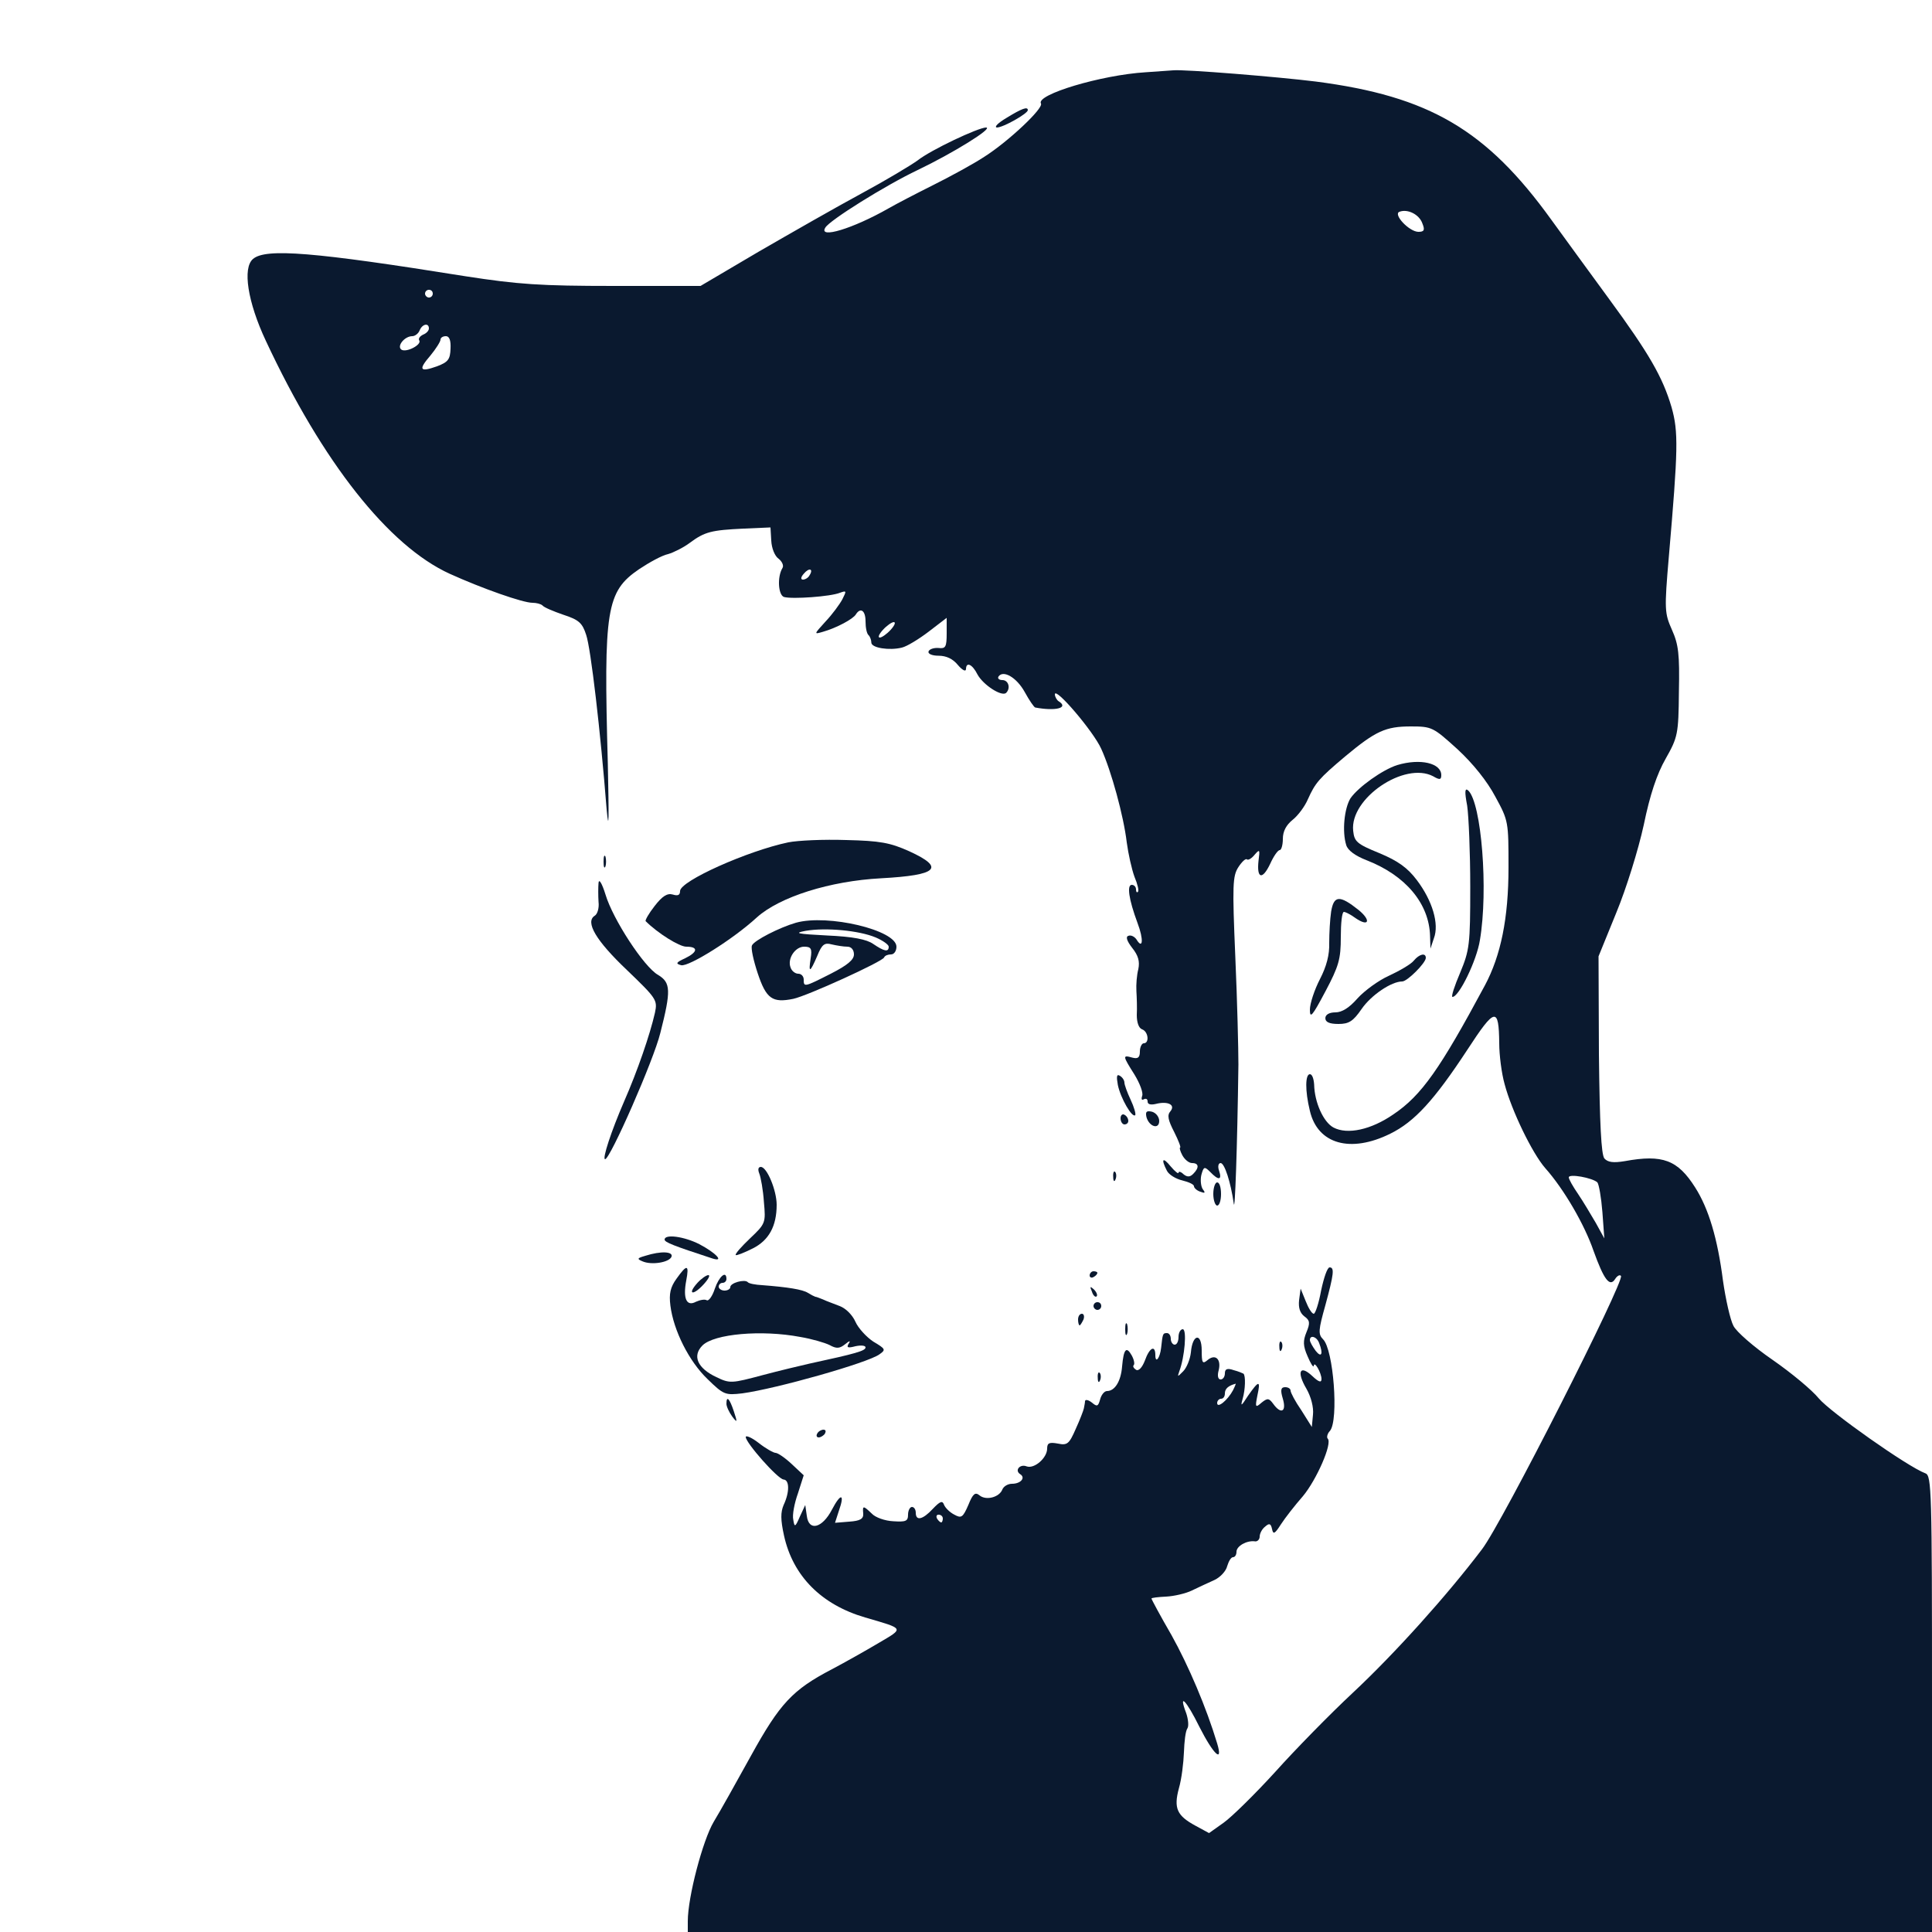
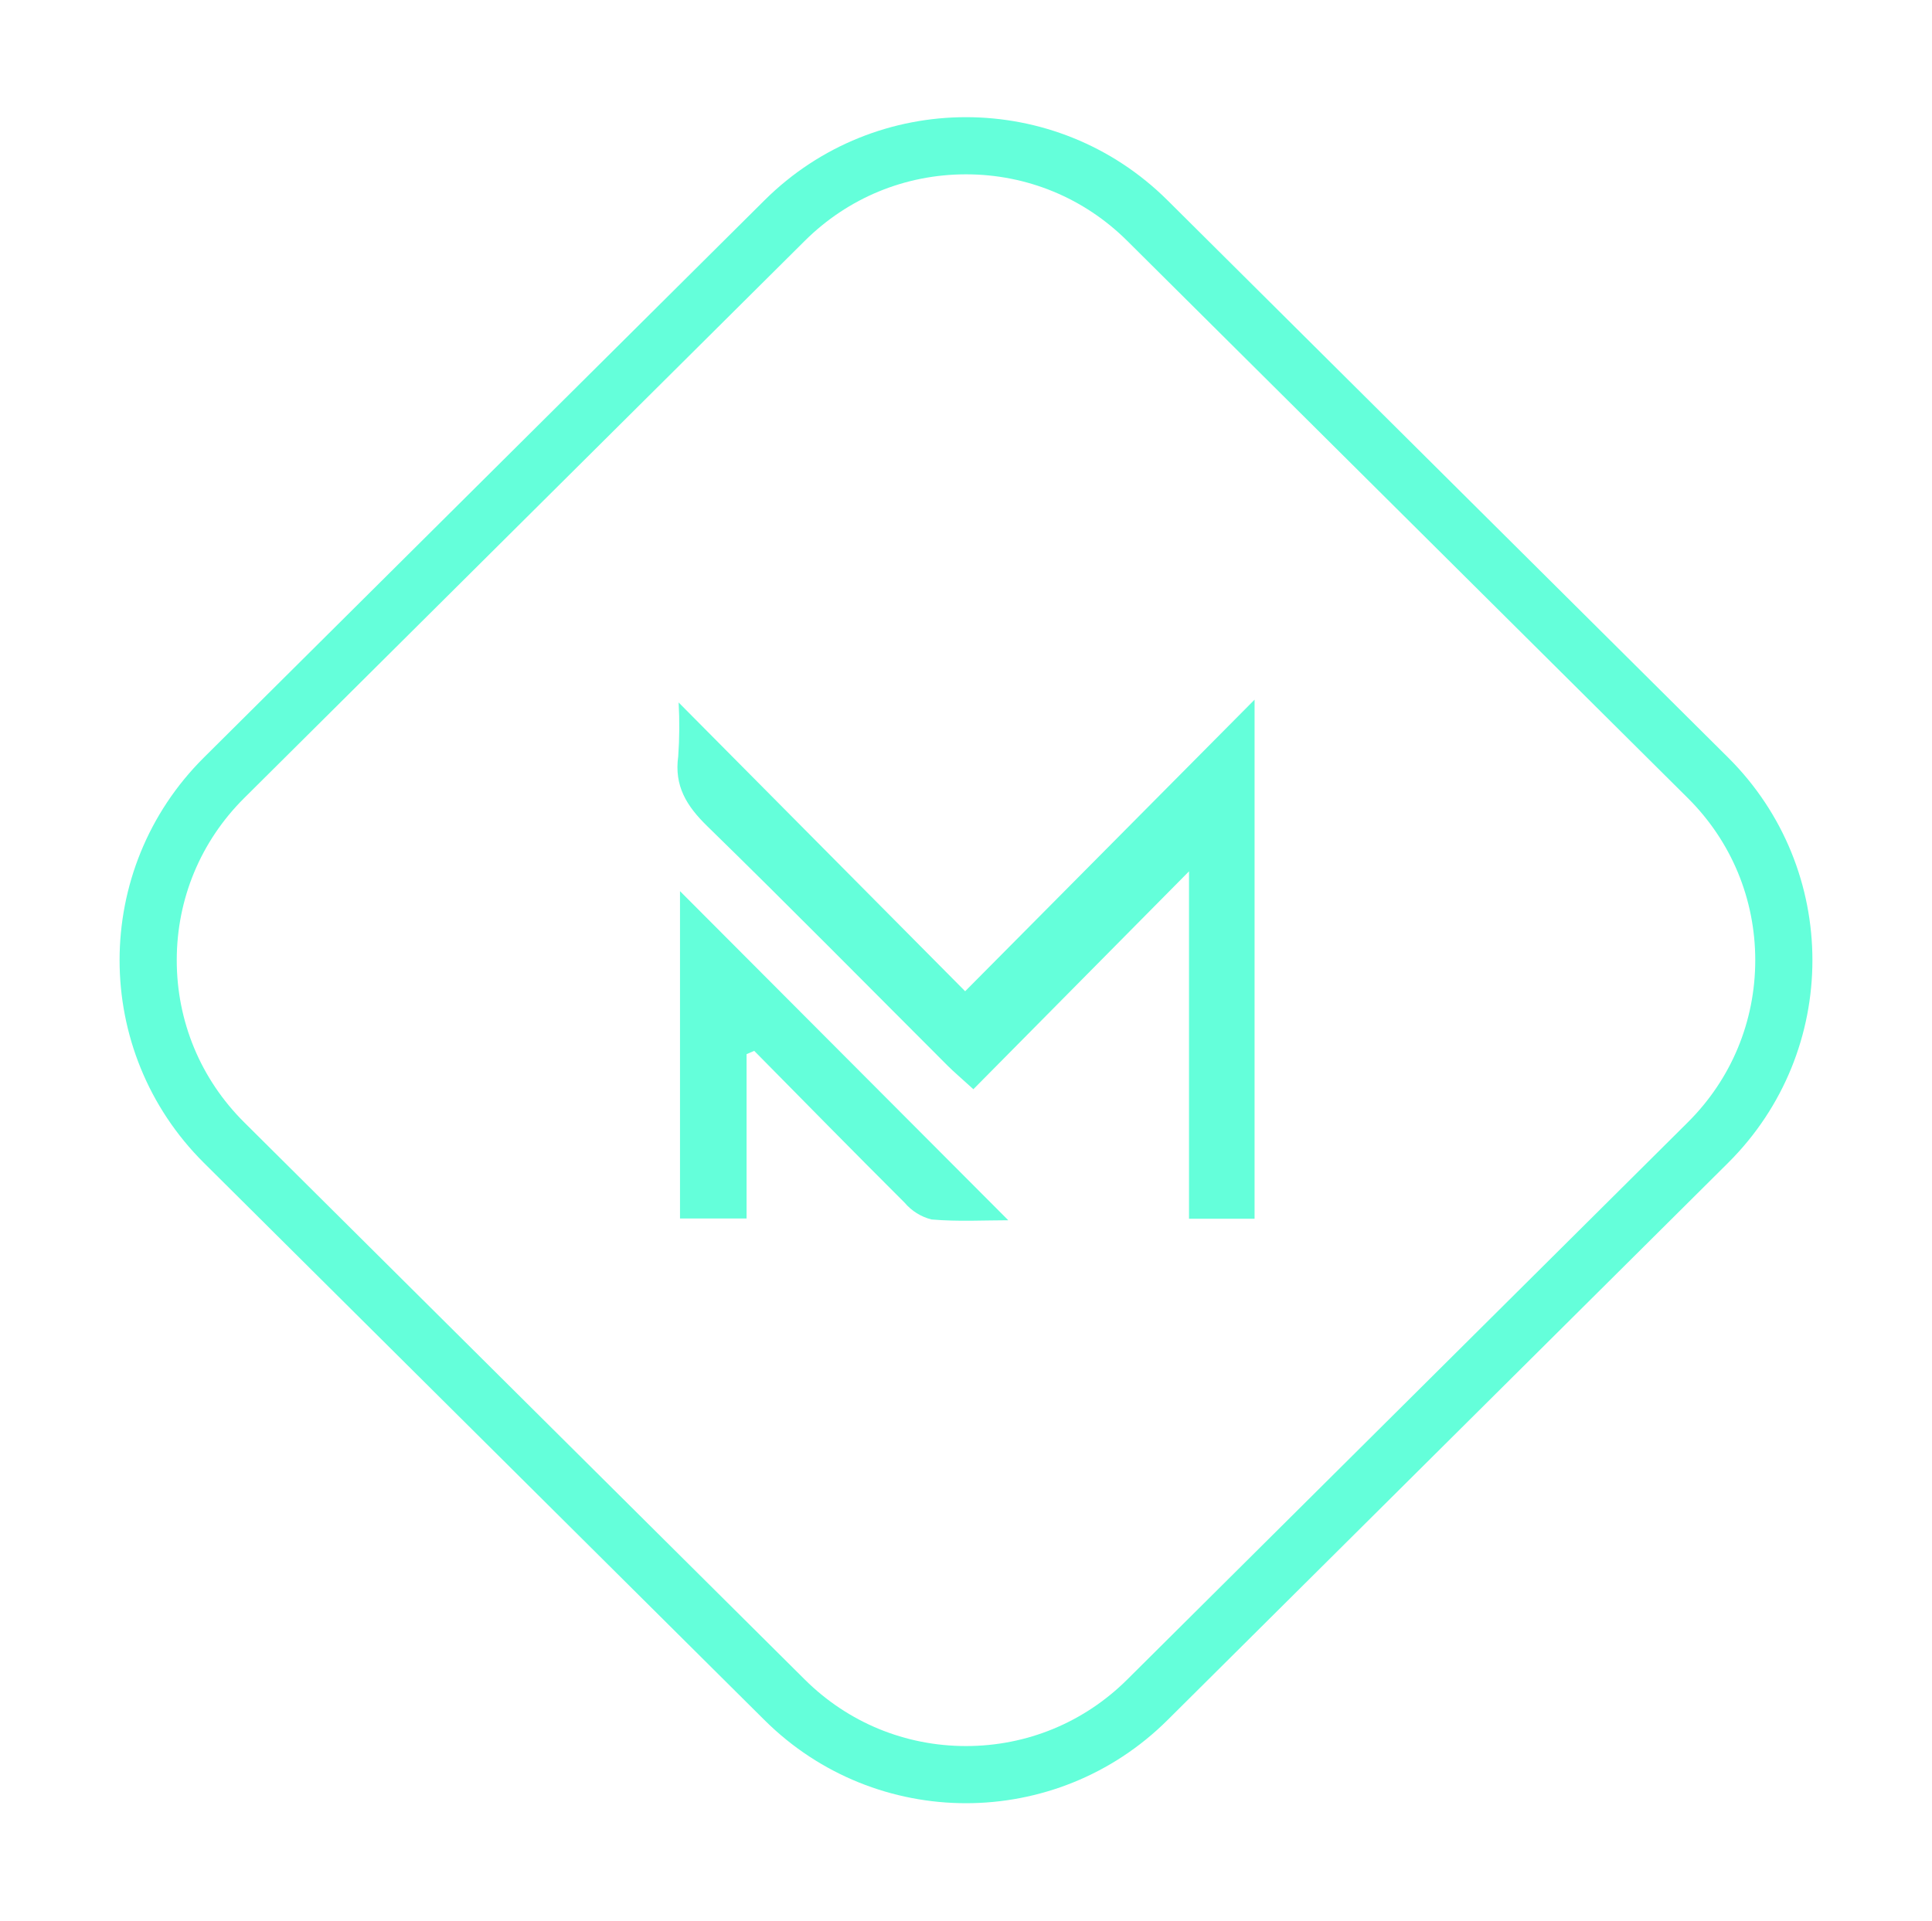
- <svg xmlns="http://www.w3.org/2000/svg" version="1.0" width="500pt" height="500pt" viewBox="0 0 500 500" preserveAspectRatio="xMidYMid meet">
-   <g transform="translate(0,500) scale(0.1,-0.1)" fill="#0a192f" stroke="none">
-     <path d="M2965 4813 c-115 -7 -285 -58 -271 -81 7 -12 -84 -98 -147 -138 -29 -19 -88 -51 -132 -73 -44 -22 -96 -49 -115 -60 -93 -53 -183 -80 -164 -50 11 19 155 109 239 149 90 43 197 109 177 110 -20 0 -143 -58 -177 -85 -18 -13 -83 -52 -146 -86 -63 -34 -182 -102 -265 -150 l-151 -89 -224 0 c-191 0 -248 4 -384 25 -393 63 -517 73 -550 45 -28 -23 -14 -112 33 -212 147 -315 318 -531 476 -603 84 -38 189 -75 214 -75 10 0 22 -3 26 -7 4 -5 28 -15 54 -24 40 -13 49 -21 59 -52 12 -35 37 -249 53 -452 6 -64 6 -21 3 120 -11 398 -4 444 81 502 27 18 60 36 75 39 14 4 40 17 56 29 39 29 56 33 140 37 l69 3 2 -34 c1 -20 9 -40 19 -47 9 -7 14 -18 10 -24 -14 -23 -11 -70 4 -75 21 -6 121 1 145 11 17 6 17 5 6 -17 -7 -13 -26 -39 -44 -58 -30 -33 -30 -33 -6 -26 35 10 78 33 85 45 12 19 25 10 25 -18 0 -16 3 -32 8 -36 4 -4 7 -13 7 -19 0 -14 47 -21 79 -13 13 3 44 22 69 41 l47 36 0 -40 c0 -36 -3 -40 -21 -38 -12 1 -24 -3 -26 -9 -2 -6 9 -11 26 -11 20 0 37 -8 50 -24 11 -13 20 -18 21 -11 0 20 16 14 30 -14 15 -27 63 -58 74 -47 12 12 6 33 -10 33 -8 0 -13 4 -10 9 12 18 47 -2 68 -40 12 -22 24 -39 27 -40 53 -10 88 -1 61 16 -5 3 -10 12 -10 18 0 21 100 -96 120 -141 26 -57 58 -174 66 -242 4 -30 13 -70 20 -89 8 -19 12 -36 9 -39 -3 -3 -5 0 -5 6 0 7 -5 12 -11 12 -13 0 -8 -37 15 -99 16 -42 14 -70 -3 -42 -5 7 -14 12 -21 9 -7 -2 -4 -13 10 -31 16 -20 20 -35 16 -55 -4 -15 -6 -40 -5 -57 1 -16 2 -44 1 -62 0 -19 5 -34 14 -37 16 -6 19 -36 4 -36 -5 0 -10 -10 -10 -21 0 -16 -5 -20 -20 -16 -25 7 -25 5 6 -44 14 -23 23 -47 20 -55 -3 -9 -1 -12 4 -9 6 3 10 1 10 -6 0 -7 8 -9 21 -6 31 8 52 -2 38 -19 -9 -10 -6 -23 10 -54 11 -22 18 -40 15 -40 -2 0 0 -9 6 -20 6 -11 17 -20 25 -20 18 0 19 -12 3 -28 -8 -8 -15 -9 -25 -1 -7 7 -13 8 -13 4 0 -4 -9 3 -20 16 -21 26 -26 20 -10 -11 5 -10 23 -21 40 -25 16 -4 30 -10 30 -15 0 -4 7 -11 16 -14 13 -5 14 -3 7 6 -5 7 -7 24 -4 37 6 22 8 23 23 8 22 -23 31 -21 23 3 -4 11 -2 20 4 20 10 0 26 -49 34 -105 3 -26 9 141 12 360 0 39 -3 164 -8 278 -8 187 -7 210 8 233 9 14 19 23 22 20 3 -3 12 2 20 12 13 15 14 14 10 -16 -5 -46 10 -50 30 -8 9 20 20 36 25 36 4 0 8 13 8 29 0 20 9 36 25 49 14 11 32 35 40 54 19 42 28 53 97 111 78 65 104 77 169 77 55 0 58 -2 121 -59 40 -37 77 -83 98 -123 34 -62 34 -65 34 -183 0 -132 -20 -228 -61 -305 -116 -216 -164 -285 -237 -334 -58 -40 -119 -53 -155 -34 -26 14 -49 65 -50 111 -1 15 -5 27 -11 27 -12 0 -13 -42 0 -95 20 -86 105 -110 208 -59 63 31 114 87 200 218 71 109 81 111 82 16 0 -30 6 -78 14 -106 18 -68 71 -178 105 -217 49 -55 102 -147 125 -214 27 -75 42 -95 56 -73 5 8 12 12 15 8 11 -11 -308 -641 -360 -708 -91 -120 -225 -269 -334 -371 -59 -55 -150 -148 -201 -205 -52 -57 -112 -116 -133 -131 l-38 -27 -35 19 c-48 26 -57 45 -43 97 7 24 12 66 13 93 1 28 4 55 9 62 4 6 2 24 -3 39 -21 55 0 34 34 -35 36 -71 62 -96 46 -43 -28 93 -74 201 -118 280 -29 50 -52 93 -52 95 0 2 17 4 38 5 20 1 51 8 67 16 17 8 42 20 58 27 15 7 30 23 33 36 4 13 10 23 15 23 5 0 9 6 9 14 0 15 27 30 48 27 6 -1 12 5 12 12 0 8 6 20 14 26 11 10 15 8 18 -6 3 -15 7 -13 23 12 11 17 36 49 57 73 35 42 77 137 64 149 -3 3 -1 13 6 20 23 28 9 211 -18 237 -13 13 -12 24 6 88 22 81 24 98 11 98 -6 0 -15 -27 -22 -60 -6 -33 -15 -60 -19 -60 -5 0 -14 15 -21 33 l-13 32 -4 -30 c-2 -19 2 -33 14 -42 14 -10 15 -17 5 -41 -9 -22 -9 -35 3 -62 8 -19 15 -30 16 -25 1 15 20 -18 20 -34 0 -10 -7 -8 -24 8 -32 30 -41 11 -15 -33 12 -21 19 -48 17 -67 l-3 -32 -27 43 c-16 23 -28 46 -28 51 0 5 -6 9 -14 9 -11 0 -13 -7 -6 -30 10 -34 -5 -41 -25 -13 -11 15 -15 15 -30 3 -16 -14 -17 -12 -11 18 9 41 4 40 -24 0 -18 -28 -20 -29 -14 -8 7 24 8 60 2 65 -2 1 -13 6 -25 9 -17 6 -23 3 -23 -8 0 -9 -5 -16 -11 -16 -7 0 -9 10 -5 24 7 29 -9 43 -29 26 -13 -11 -15 -7 -15 25 0 47 -24 43 -28 -5 -2 -18 -11 -40 -20 -49 -15 -15 -15 -15 -10 0 14 37 20 109 9 109 -6 0 -11 -9 -11 -20 0 -11 -4 -20 -10 -20 -5 0 -10 7 -10 15 0 8 -4 15 -10 15 -11 0 -11 -2 -15 -38 -3 -27 -15 -42 -15 -19 0 27 -15 20 -27 -14 -7 -18 -16 -28 -23 -24 -6 4 -9 9 -6 12 3 3 1 14 -5 25 -14 25 -21 17 -25 -28 -3 -39 -19 -64 -39 -64 -7 0 -15 -10 -18 -22 -5 -18 -8 -19 -21 -8 -9 7 -17 9 -18 4 0 -5 -2 -13 -3 -19 -1 -5 -10 -29 -21 -53 -17 -39 -22 -43 -46 -38 -22 4 -28 2 -28 -13 0 -24 -33 -53 -53 -46 -17 7 -32 -10 -17 -20 15 -9 2 -25 -21 -25 -11 0 -22 -7 -25 -15 -8 -20 -42 -29 -59 -15 -11 9 -17 5 -29 -25 -14 -32 -18 -35 -36 -25 -12 6 -24 18 -27 26 -4 11 -10 9 -29 -11 -26 -28 -44 -32 -44 -10 0 8 -4 15 -10 15 -5 0 -10 -9 -10 -20 0 -17 -6 -19 -38 -17 -22 1 -47 10 -56 20 -22 21 -24 21 -22 0 1 -14 -8 -19 -36 -21 l-37 -3 10 31 c16 45 5 47 -18 3 -25 -48 -60 -57 -65 -16 l-4 28 -14 -30 c-12 -28 -14 -28 -17 -8 -3 12 3 43 12 68 l15 47 -31 29 c-17 16 -36 29 -42 29 -5 0 -25 11 -44 26 -18 14 -33 20 -33 15 0 -15 83 -109 98 -110 15 -1 16 -32 0 -66 -8 -19 -8 -38 1 -79 23 -105 97 -179 210 -212 103 -30 101 -27 35 -66 -32 -19 -87 -50 -121 -68 -102 -53 -135 -89 -209 -223 -37 -67 -80 -144 -97 -172 -28 -47 -67 -194 -67 -257 l0 -28 1610 0 1610 0 0 590 c0 553 -1 591 -17 597 -46 17 -247 159 -276 194 -18 22 -71 66 -120 100 -48 33 -94 73 -101 88 -8 15 -20 68 -27 117 -14 109 -37 186 -72 241 -45 71 -84 86 -182 68 -30 -5 -44 -3 -53 7 -8 11 -12 88 -14 269 l-1 254 46 113 c26 63 57 163 71 227 16 78 34 132 57 172 31 55 33 63 34 173 2 97 -1 122 -18 160 -19 43 -20 51 -8 190 24 278 25 322 7 386 -23 78 -58 139 -163 282 -48 66 -115 157 -148 203 -168 233 -316 320 -610 358 -96 12 -341 32 -369 29 -12 -1 -43 -3 -71 -5z m716 -391 c7 -17 5 -22 -10 -22 -24 0 -67 46 -49 52 21 8 51 -7 59 -30z m-2561 -182 c0 -5 -4 -10 -10 -10 -5 0 -10 5 -10 10 0 6 5 10 10 10 6 0 10 -4 10 -10z m-10 -90 c0 -6 -7 -13 -15 -16 -8 -4 -13 -10 -10 -15 7 -11 -33 -32 -46 -24 -13 9 8 35 28 35 7 0 16 7 19 15 7 17 24 20 24 5z m56 -52 c-1 -28 -6 -35 -35 -46 -45 -16 -49 -9 -17 28 14 17 26 36 26 41 0 5 6 9 14 9 9 0 13 -11 12 -32z m929 -587 c-3 -6 -11 -11 -17 -11 -6 0 -6 6 2 15 14 17 26 13 15 -4z m210 -141 c-10 -11 -23 -20 -28 -20 -6 0 -2 9 8 20 10 11 23 20 28 20 6 0 2 -9 -8 -20z m1829 -1430 c4 -5 10 -39 13 -77 l5 -68 -22 40 c-13 22 -33 56 -46 75 -13 19 -24 38 -24 43 0 10 61 -1 74 -13z m-720 -416 c11 -28 6 -39 -9 -20 -8 11 -15 23 -15 28 0 14 18 9 24 -8z m-223 -122 c-14 -26 -41 -48 -41 -33 0 6 5 11 10 11 6 0 10 6 10 14 0 12 9 20 28 25 1 1 -2 -7 -7 -17z m-751 -332 c0 -5 -2 -10 -4 -10 -3 0 -8 5 -11 10 -3 6 -1 10 4 10 6 0 11 -4 11 -10z" />
-     <path d="M2605 4695 c-22 -13 -33 -24 -25 -25 16 0 80 36 80 45 0 10 -16 4 -55 -20z" />
-     <path d="M3616 3020 c-38 -12 -101 -57 -121 -86 -16 -26 -22 -86 -11 -121 4 -14 24 -28 52 -39 101 -39 163 -112 165 -197 l1 -32 9 27 c14 37 -4 97 -44 150 -24 32 -49 50 -97 70 -59 24 -65 30 -68 58 -9 84 133 180 207 141 17 -10 21 -9 21 3 0 31 -54 44 -114 26z" />
-     <path d="M3797 2915 c4 -27 8 -122 8 -210 0 -150 -2 -164 -26 -222 -15 -35 -24 -63 -20 -63 17 0 63 95 71 147 22 130 4 354 -30 387 -9 8 -10 -2 -3 -39z" />
-     <path d="M2040 2820 c-105 -22 -280 -100 -280 -126 0 -11 -6 -13 -19 -9 -14 4 -27 -4 -47 -30 -15 -19 -25 -37 -23 -39 31 -31 87 -66 105 -66 32 0 30 -14 -3 -30 -24 -11 -25 -14 -10 -18 20 -4 134 67 196 124 59 53 189 94 321 101 147 8 167 27 73 70 -49 22 -75 27 -163 29 -58 2 -125 -1 -150 -6z" />
-     <path d="M1562 2770 c0 -14 2 -19 5 -12 2 6 2 18 0 25 -3 6 -5 1 -5 -13z" />
-     <path d="M1549 2715 c-1 -11 -1 -33 0 -49 2 -16 -3 -32 -10 -36 -25 -16 3 -64 83 -140 77 -74 80 -78 73 -111 -13 -57 -45 -150 -80 -230 -33 -76 -57 -149 -49 -149 13 0 126 257 143 327 28 110 27 130 -6 150 -36 20 -117 144 -136 208 -9 29 -17 42 -18 30z" />
-     <path d="M3445 2641 c-3 -20 -5 -56 -5 -81 1 -31 -7 -61 -24 -94 -14 -27 -26 -63 -26 -79 0 -24 6 -17 40 47 35 66 40 84 40 141 0 36 3 65 8 65 4 0 18 -7 30 -16 35 -24 41 -6 8 21 -49 39 -64 38 -71 -4z" />
-     <path d="M2060 2612 c-42 -12 -109 -46 -114 -59 -3 -7 4 -39 15 -72 22 -66 38 -77 92 -66 37 8 230 96 235 107 2 5 10 8 18 8 8 0 14 9 14 20 0 43 -178 85 -260 62z m206 -38 c19 -8 34 -19 34 -24 0 -15 -12 -12 -40 7 -17 12 -52 19 -120 22 -77 4 -87 6 -55 12 52 9 138 1 181 -17z m-73 -24 c10 0 17 -8 17 -20 0 -14 -17 -28 -60 -50 -69 -35 -70 -35 -70 -15 0 8 -6 15 -14 15 -8 0 -17 7 -20 16 -9 23 12 54 35 54 18 0 21 -5 17 -30 -6 -39 -2 -38 17 6 12 30 19 35 37 30 13 -3 31 -6 41 -6z" />
-     <path d="M3659 2514 c-7 -9 -36 -26 -64 -39 -27 -12 -64 -39 -82 -59 -21 -24 -40 -36 -57 -36 -16 0 -26 -6 -26 -15 0 -10 10 -15 34 -15 27 0 38 7 60 39 25 36 77 71 105 71 13 0 61 48 61 61 0 14 -17 10 -31 -7z" />
-     <path d="M2893 2192 c7 -34 37 -86 45 -78 2 3 -3 21 -12 40 -9 19 -16 39 -16 44 0 6 -5 14 -12 18 -8 5 -9 -2 -5 -24z" />
-     <path d="M2967 2109 c7 -25 33 -33 33 -10 0 10 -8 21 -19 24 -14 3 -17 0 -14 -14z" />
-     <path d="M2900 2106 c0 -9 5 -16 10 -16 6 0 10 4 10 9 0 6 -4 13 -10 16 -5 3 -10 -1 -10 -9z" />
-     <path d="M1965 1963 c4 -10 10 -43 12 -74 5 -54 4 -56 -36 -94 -22 -21 -39 -40 -37 -43 2 -2 22 6 44 17 42 21 62 58 62 113 0 37 -25 98 -41 98 -7 0 -8 -7 -4 -17z" />
-     <path d="M2881 1954 c0 -11 3 -14 6 -6 3 7 2 16 -1 19 -3 4 -6 -2 -5 -13z" />
-     <path d="M3140 1910 c0 -16 5 -30 10 -30 6 0 10 14 10 30 0 17 -4 30 -10 30 -5 0 -10 -13 -10 -30z" />
-     <path d="M1720 1792 c0 -7 23 -16 124 -49 32 -10 8 15 -34 37 -39 20 -90 27 -90 12z" />
-     <path d="M1670 1750 c-21 -6 -22 -8 -8 -14 24 -11 71 -3 76 12 4 13 -27 15 -68 2z" />
-     <path d="M1751 1691 c-16 -22 -20 -39 -16 -70 8 -64 48 -144 96 -190 42 -41 46 -42 90 -37 88 12 325 79 355 101 17 12 16 14 -16 33 -18 12 -39 35 -46 51 -8 18 -25 35 -41 41 -15 6 -35 13 -43 17 -8 3 -17 7 -20 7 -3 1 -11 5 -19 10 -14 9 -53 15 -118 20 -18 1 -35 4 -38 8 -8 8 -45 -2 -45 -13 0 -5 -7 -9 -15 -9 -8 0 -15 5 -15 10 0 6 5 10 10 10 6 0 10 5 10 10 0 23 -19 7 -30 -25 -6 -19 -16 -33 -21 -30 -5 3 -17 1 -28 -4 -24 -13 -34 8 -25 55 8 42 2 43 -25 5z m320 -151 c30 -5 64 -15 76 -21 18 -10 26 -9 40 2 12 10 15 10 9 1 -6 -10 -1 -11 18 -6 14 3 26 2 26 -3 0 -9 -25 -16 -145 -42 -22 -5 -77 -18 -122 -30 -79 -21 -84 -22 -119 -5 -49 23 -63 55 -36 82 30 30 153 41 253 22z" />
-     <path d="M2820 1699 c0 -5 5 -7 10 -4 6 3 10 8 10 11 0 2 -4 4 -10 4 -5 0 -10 -5 -10 -11z" />
-     <path d="M1805 1680 c-27 -30 -12 -34 15 -5 13 14 19 25 13 25 -5 0 -18 -9 -28 -20z" />
-     <path d="M2826 1657 c3 -10 9 -15 12 -12 3 3 0 11 -7 18 -10 9 -11 8 -5 -6z" />
-     <path d="M2830 1620 c0 -5 5 -10 10 -10 6 0 10 5 10 10 0 6 -4 10 -10 10 -5 0 -10 -4 -10 -10z" />
-     <path d="M2790 1585 c0 -8 2 -15 4 -15 2 0 6 7 10 15 3 8 1 15 -4 15 -6 0 -10 -7 -10 -15z" />
-     <path d="M2912 1560 c0 -14 2 -19 5 -12 2 6 2 18 0 25 -3 6 -5 1 -5 -13z" />
-     <path d="M3311 1514 c0 -11 3 -14 6 -6 3 7 2 16 -1 19 -3 4 -6 -2 -5 -13z" />
-     <path d="M2841 1434 c0 -11 3 -14 6 -6 3 7 2 16 -1 19 -3 4 -6 -2 -5 -13z" />
-     <path d="M1880 1367 c0 -7 7 -22 15 -33 13 -17 14 -16 4 14 -11 33 -19 41 -19 19z" />
-     <path d="M2115 1290 c-3 -5 -2 -10 4 -10 5 0 13 5 16 10 3 6 2 10 -4 10 -5 0 -13 -4 -16 -10z" />
+ <svg xmlns="http://www.w3.org/2000/svg" viewBox="0 0 169 168">
+   <g transform="translate(-857.568 -473.344)">
+     <g transform="translate(857.568 473.344)" fill="transparent">
+       <path d="M 84.5 155.249 C 81.588 155.249 78.748 154.699 76.061 153.614 C 73.281 152.491 70.784 150.84 68.637 148.706 L 19.598 99.957 C 17.434 97.806 15.759 95.296 14.62 92.497 C 13.519 89.793 12.961 86.934 12.961 84 C 12.961 81.065 13.519 78.207 14.62 75.503 C 15.759 72.704 17.434 70.194 19.598 68.043 L 68.637 19.294 C 70.784 17.16 73.281 15.509 76.061 14.386 C 78.748 13.301 81.588 12.751 84.5 12.751 C 84.5 12.751 84.5 12.751 84.5 12.751 C 87.412 12.751 90.251 13.301 92.939 14.386 C 95.719 15.509 98.216 17.16 100.363 19.294 L 149.402 68.043 C 151.566 70.194 153.241 72.704 154.38 75.503 C 155.481 78.207 156.039 81.065 156.039 84 C 156.039 86.934 155.481 89.793 154.38 92.497 C 153.241 95.296 151.566 97.806 149.402 99.957 L 100.363 148.706 C 98.216 150.84 95.719 152.491 92.939 153.614 C 90.251 154.699 87.412 155.249 84.5 155.249 Z" stroke="none" />
+       <path d="M 84.5 15.251 C 79.18 15.251 74.173 17.316 70.4 21.067 L 21.361 69.816 C 17.556 73.598 15.461 78.635 15.461 84 C 15.461 89.365 17.556 94.402 21.361 98.184 L 70.4 146.933 C 74.173 150.684 79.18 152.749 84.5 152.749 C 89.82 152.749 94.827 150.684 98.6 146.933 L 147.639 98.184 C 151.444 94.402 153.539 89.365 153.539 84 C 153.539 78.635 151.444 73.598 147.639 69.816 L 98.6 21.067 C 94.827 17.316 89.82 15.251 84.5 15.251 M 84.5 10.251 C 90.875 10.251 97.25 12.674 102.125 17.521 L 151.164 66.27 C 160.998 76.045 160.998 91.955 151.164 101.73 L 102.125 150.479 C 92.374 160.172 76.626 160.172 66.875 150.479 L 17.836 101.73 C 8.002 91.955 8.002 76.045 17.836 66.27 L 66.875 17.521 C 71.75 12.674 78.125 10.251 84.5 10.251 Z" stroke="none" fill="#64ffda" />
+     </g>
+     <g transform="translate(576.687 249.079)">
+       <path d="M390.623,330.884h-5.735V300.492l-18.862,19.061c-1.093-1-1.693-1.5-2.246-2.053-7-6.995-13.949-14.049-21.033-20.96-1.808-1.764-2.9-3.515-2.539-6.11a37.276,37.276,0,0,0,.035-4.712l25.064,25.263,25.317-25.508Z" transform="translate(0)" fill="#64ffda" class="icon" />
+       <path d="M346.423,333.983v14.376H340.6V319.725l28.716,28.791c-2.085,0-4.413.131-6.713-.069a4.517,4.517,0,0,1-2.355-1.468c-4.416-4.4-8.777-8.848-13.156-13.282Z" transform="translate(-0.236 -17.5)" fill="#64ffda" class="icon" />
+     </g>
  </g>
</svg>
